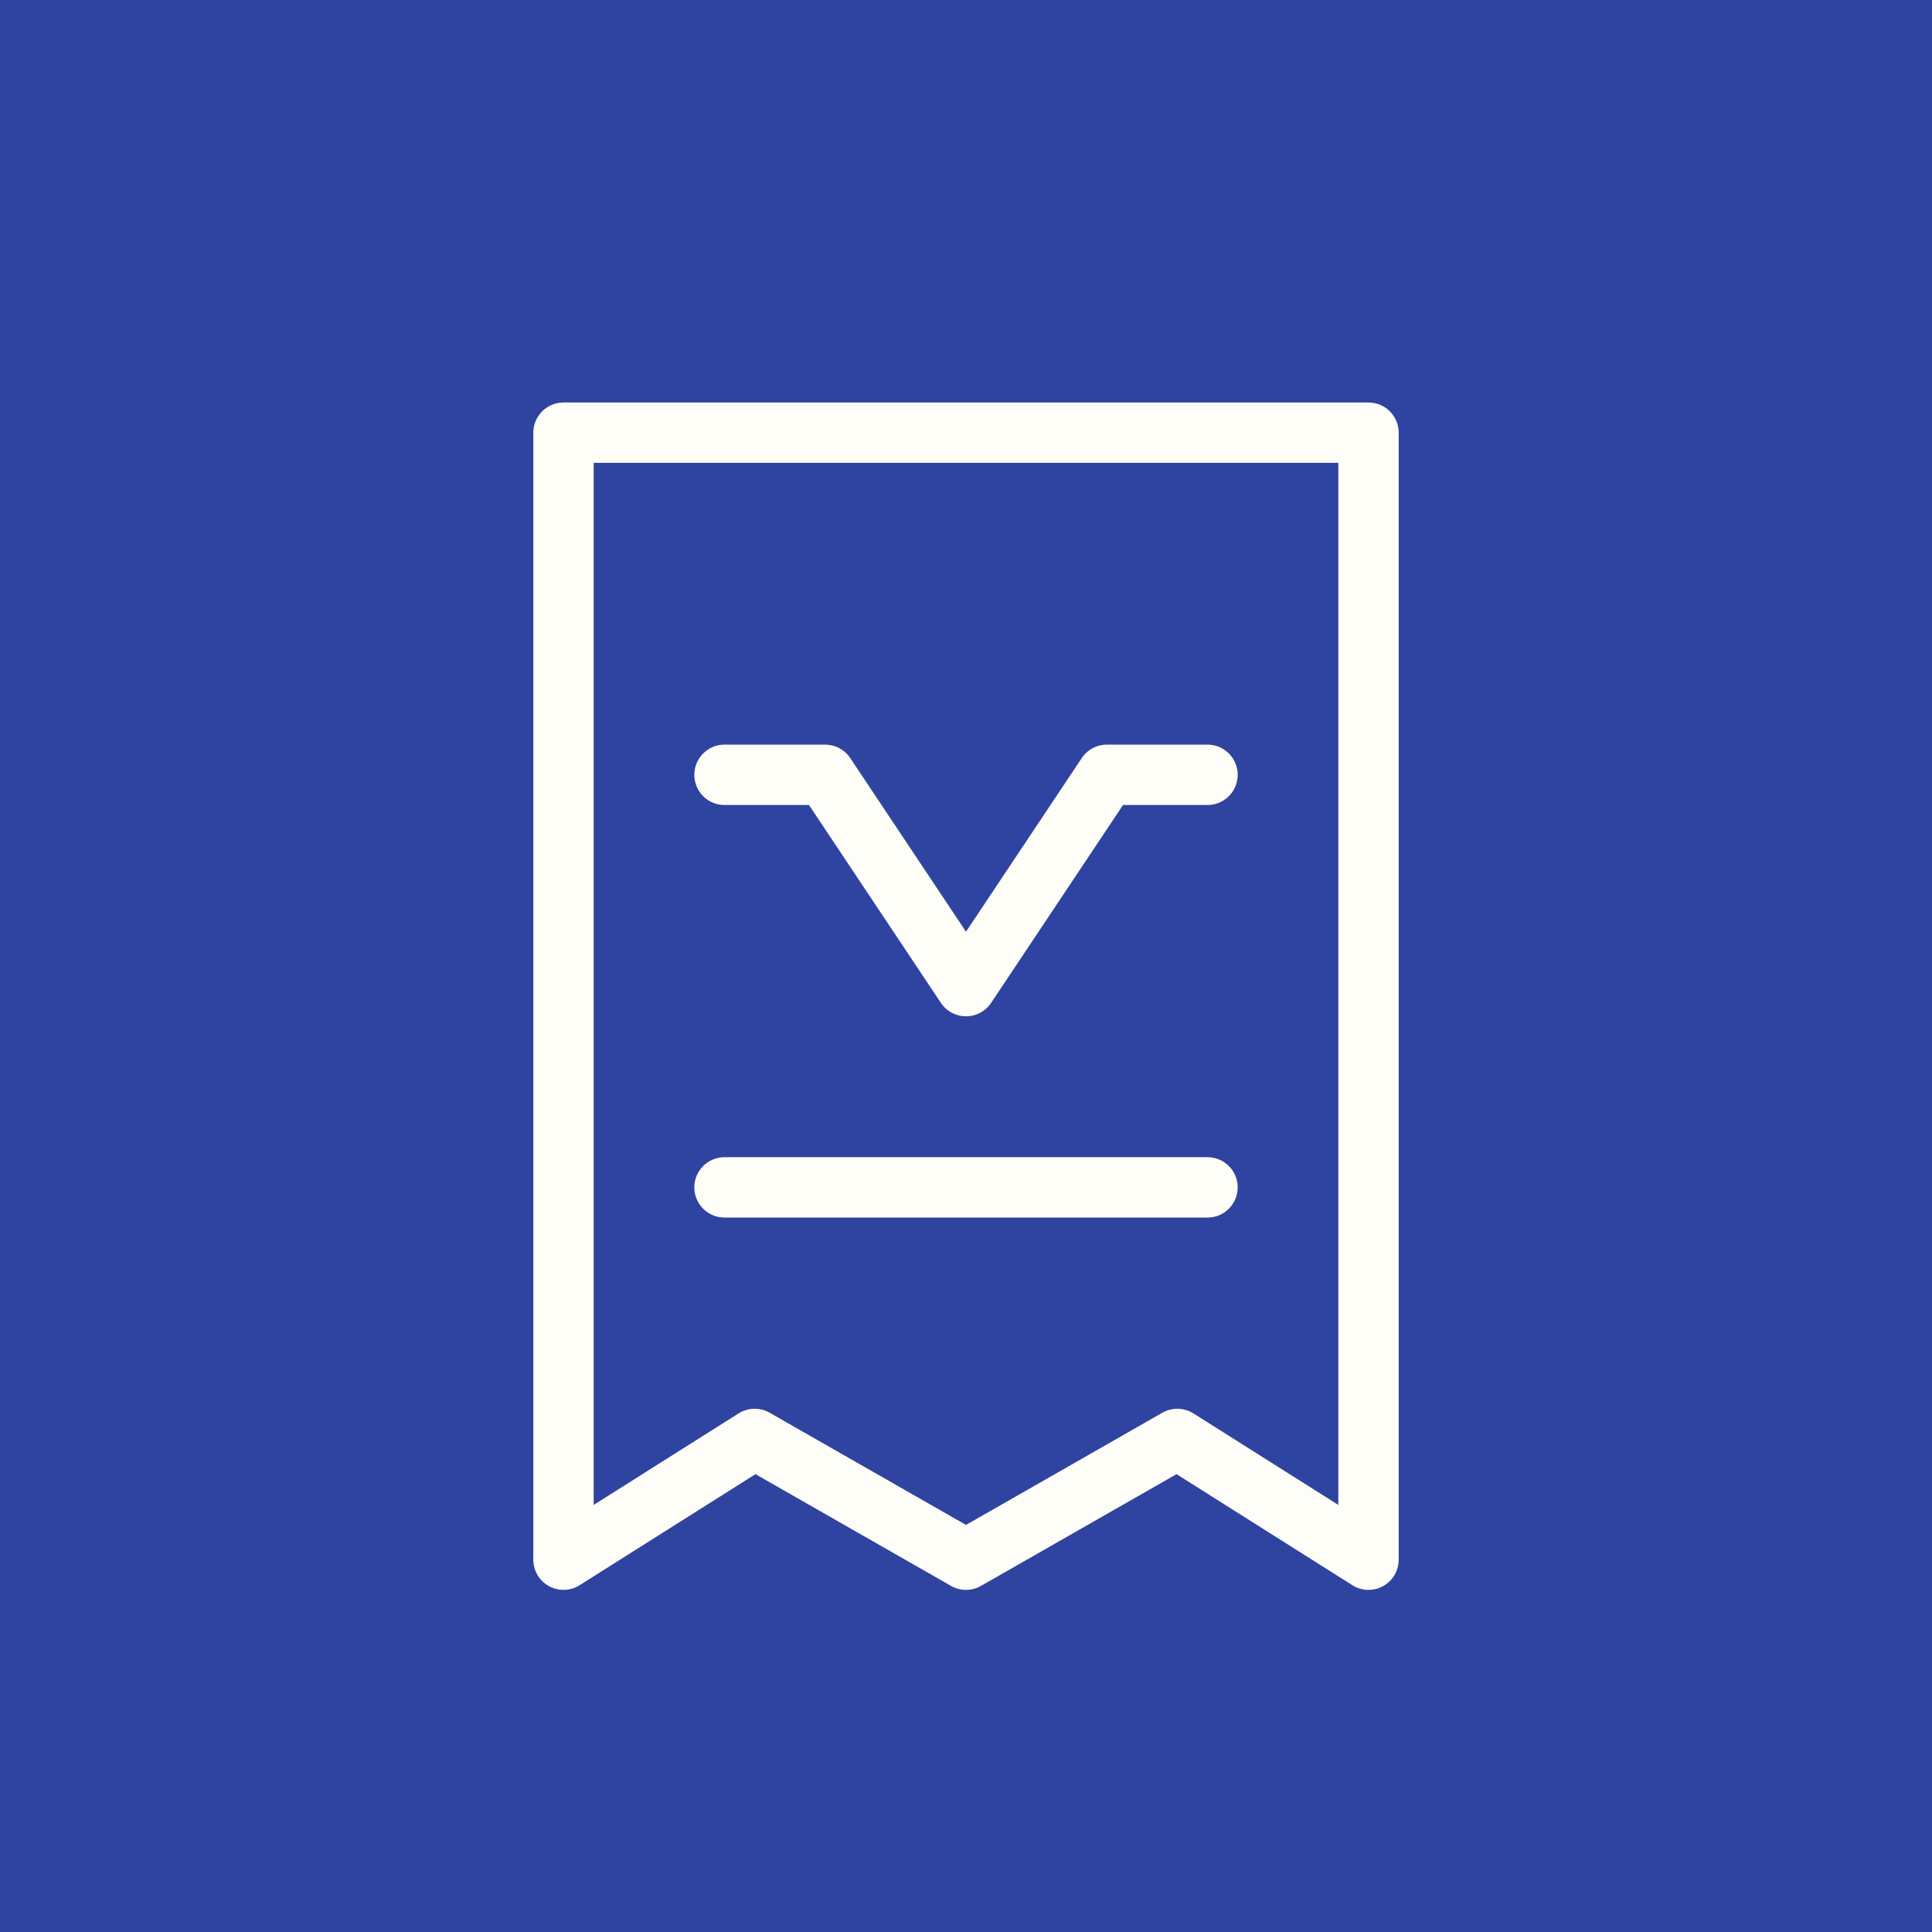
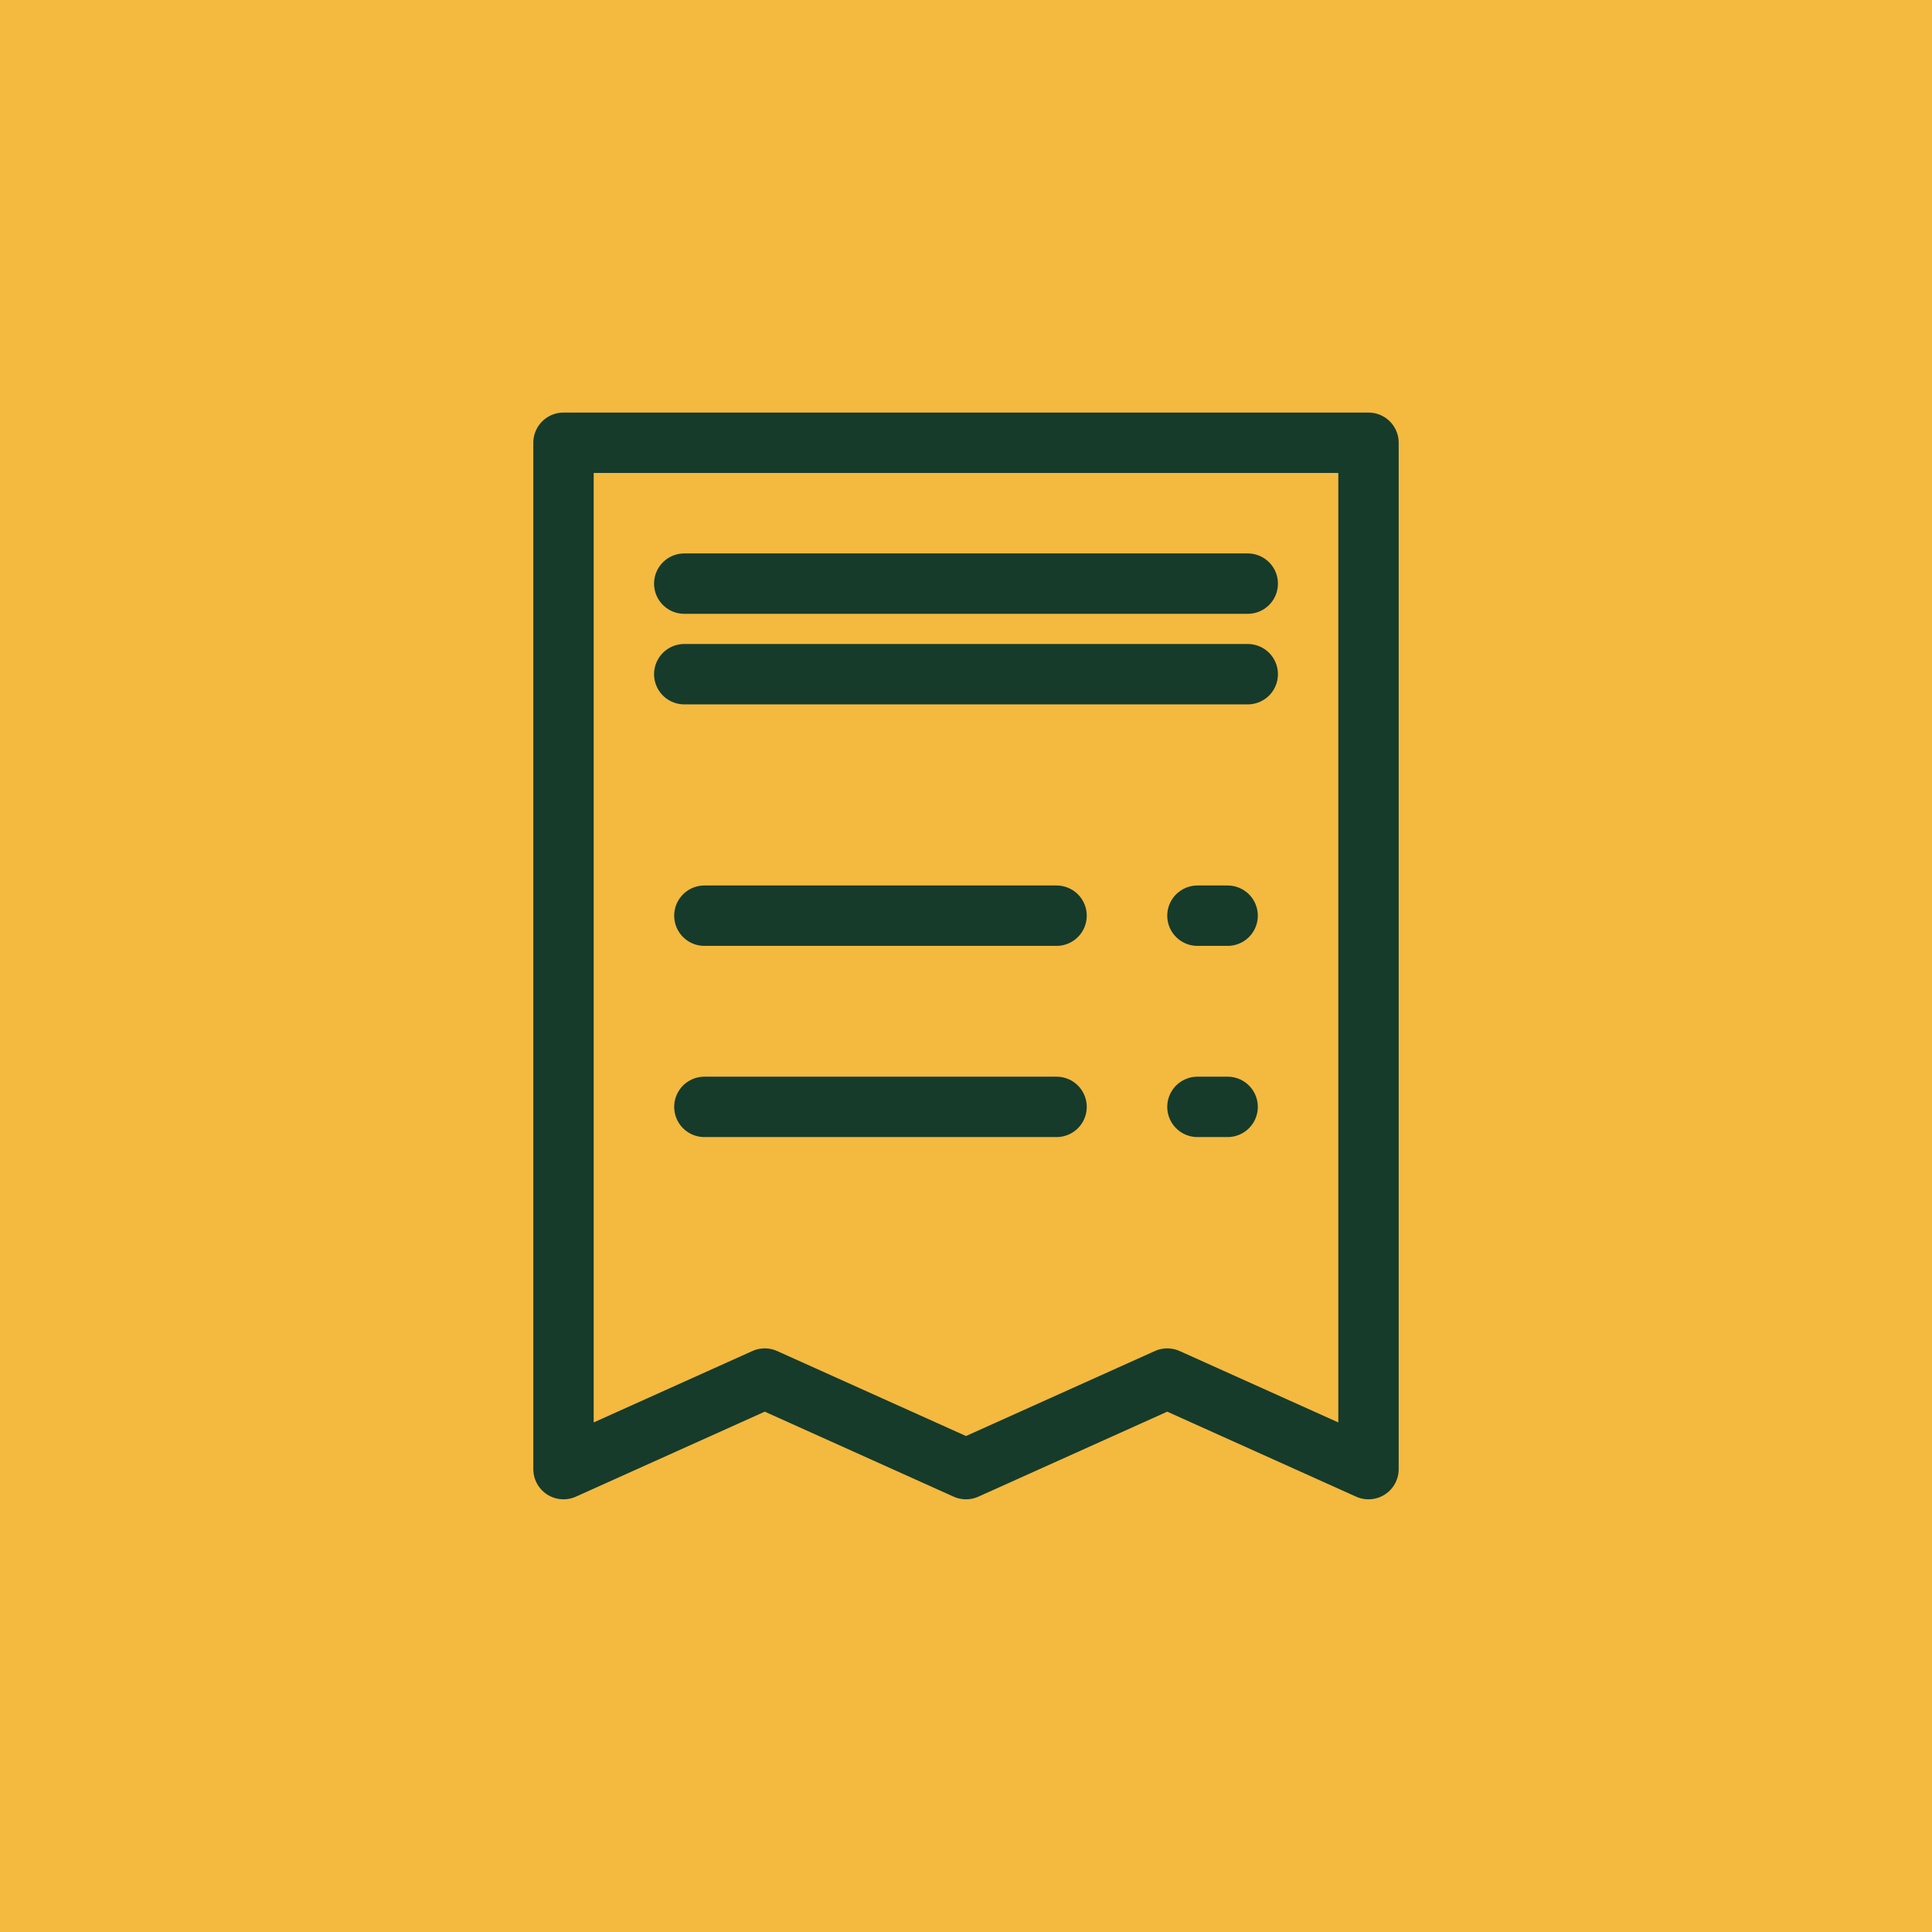
<svg xmlns="http://www.w3.org/2000/svg" width="192" height="192" viewBox="0 0 192 192">
-   <rect width="192" height="192" fill="#2f43a0" />
-   <g fill="none" stroke="#fffdf8" stroke-linecap="round" stroke-linejoin="round" stroke-width="6" transform="translate(0 3)">
-     <path d="M56 40h80v112l-19-12-21 12-21-12-19 12V40Z" />
-     <path d="M72 74h10l14 21 14-21h10M72 115h48" />
+   <rect width="192" height="192" fill="#f4b93f" />
+   <g fill="none" stroke="#163b2b" stroke-linecap="round" stroke-linejoin="round" stroke-width="6">
+     <path d="M56 44h80v102l-20-9-20 9-20-9-20 9V44Z" />
+     <path d="M68 58h56M68 67h56M70 91h35m14 0h3m-52 19h35m14 0h3" />
  </g>
</svg>
